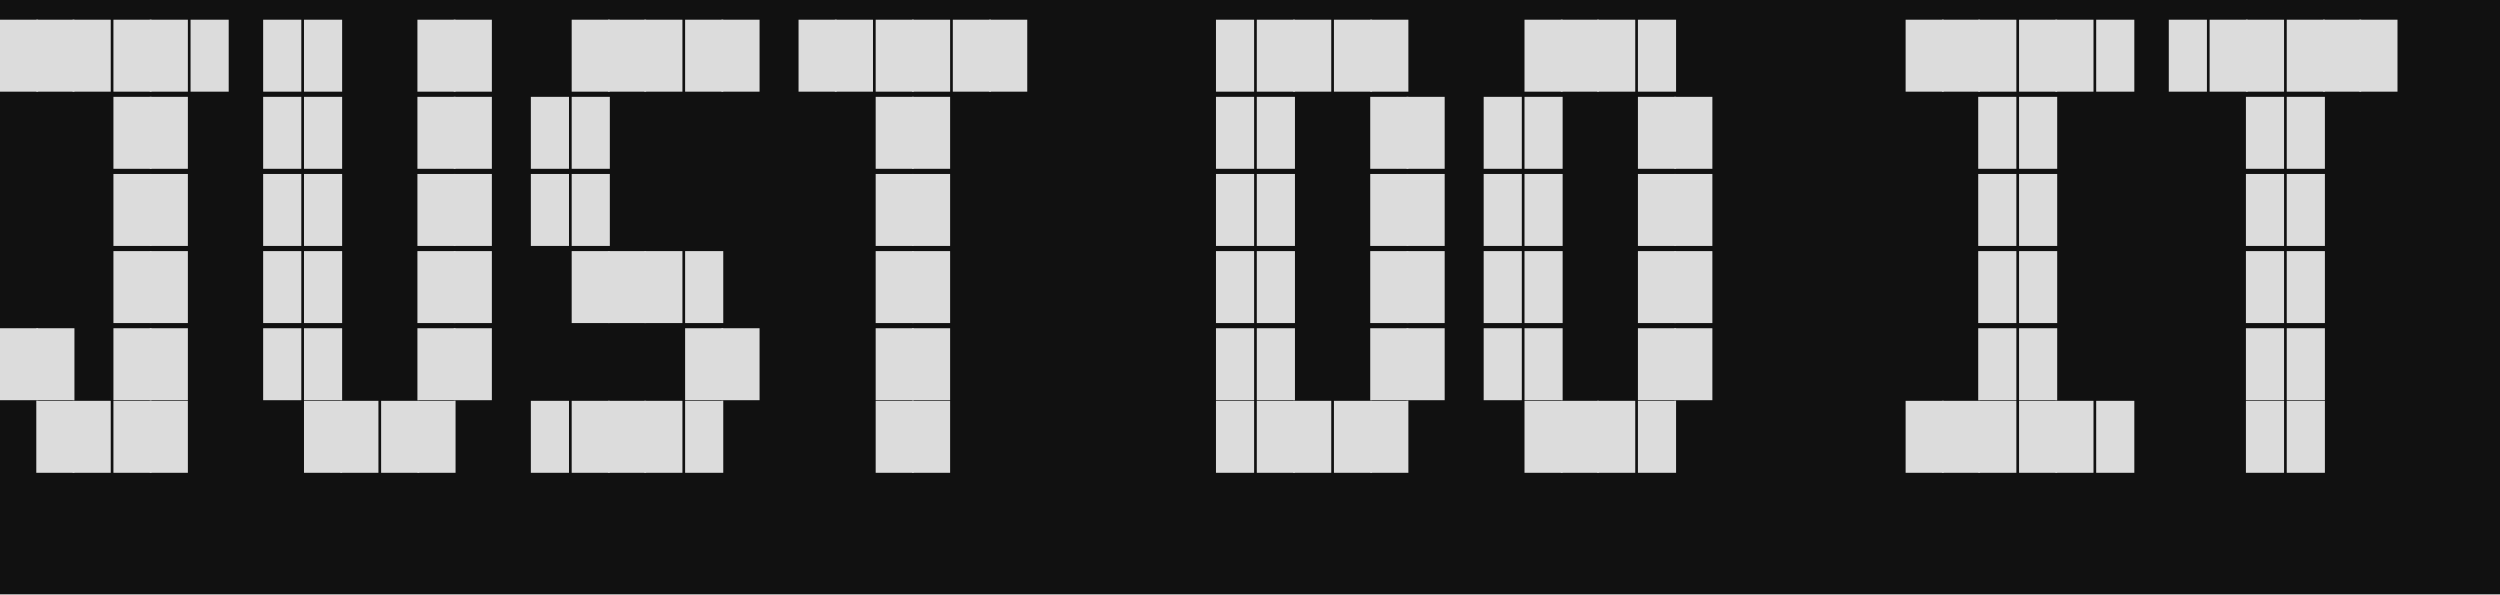
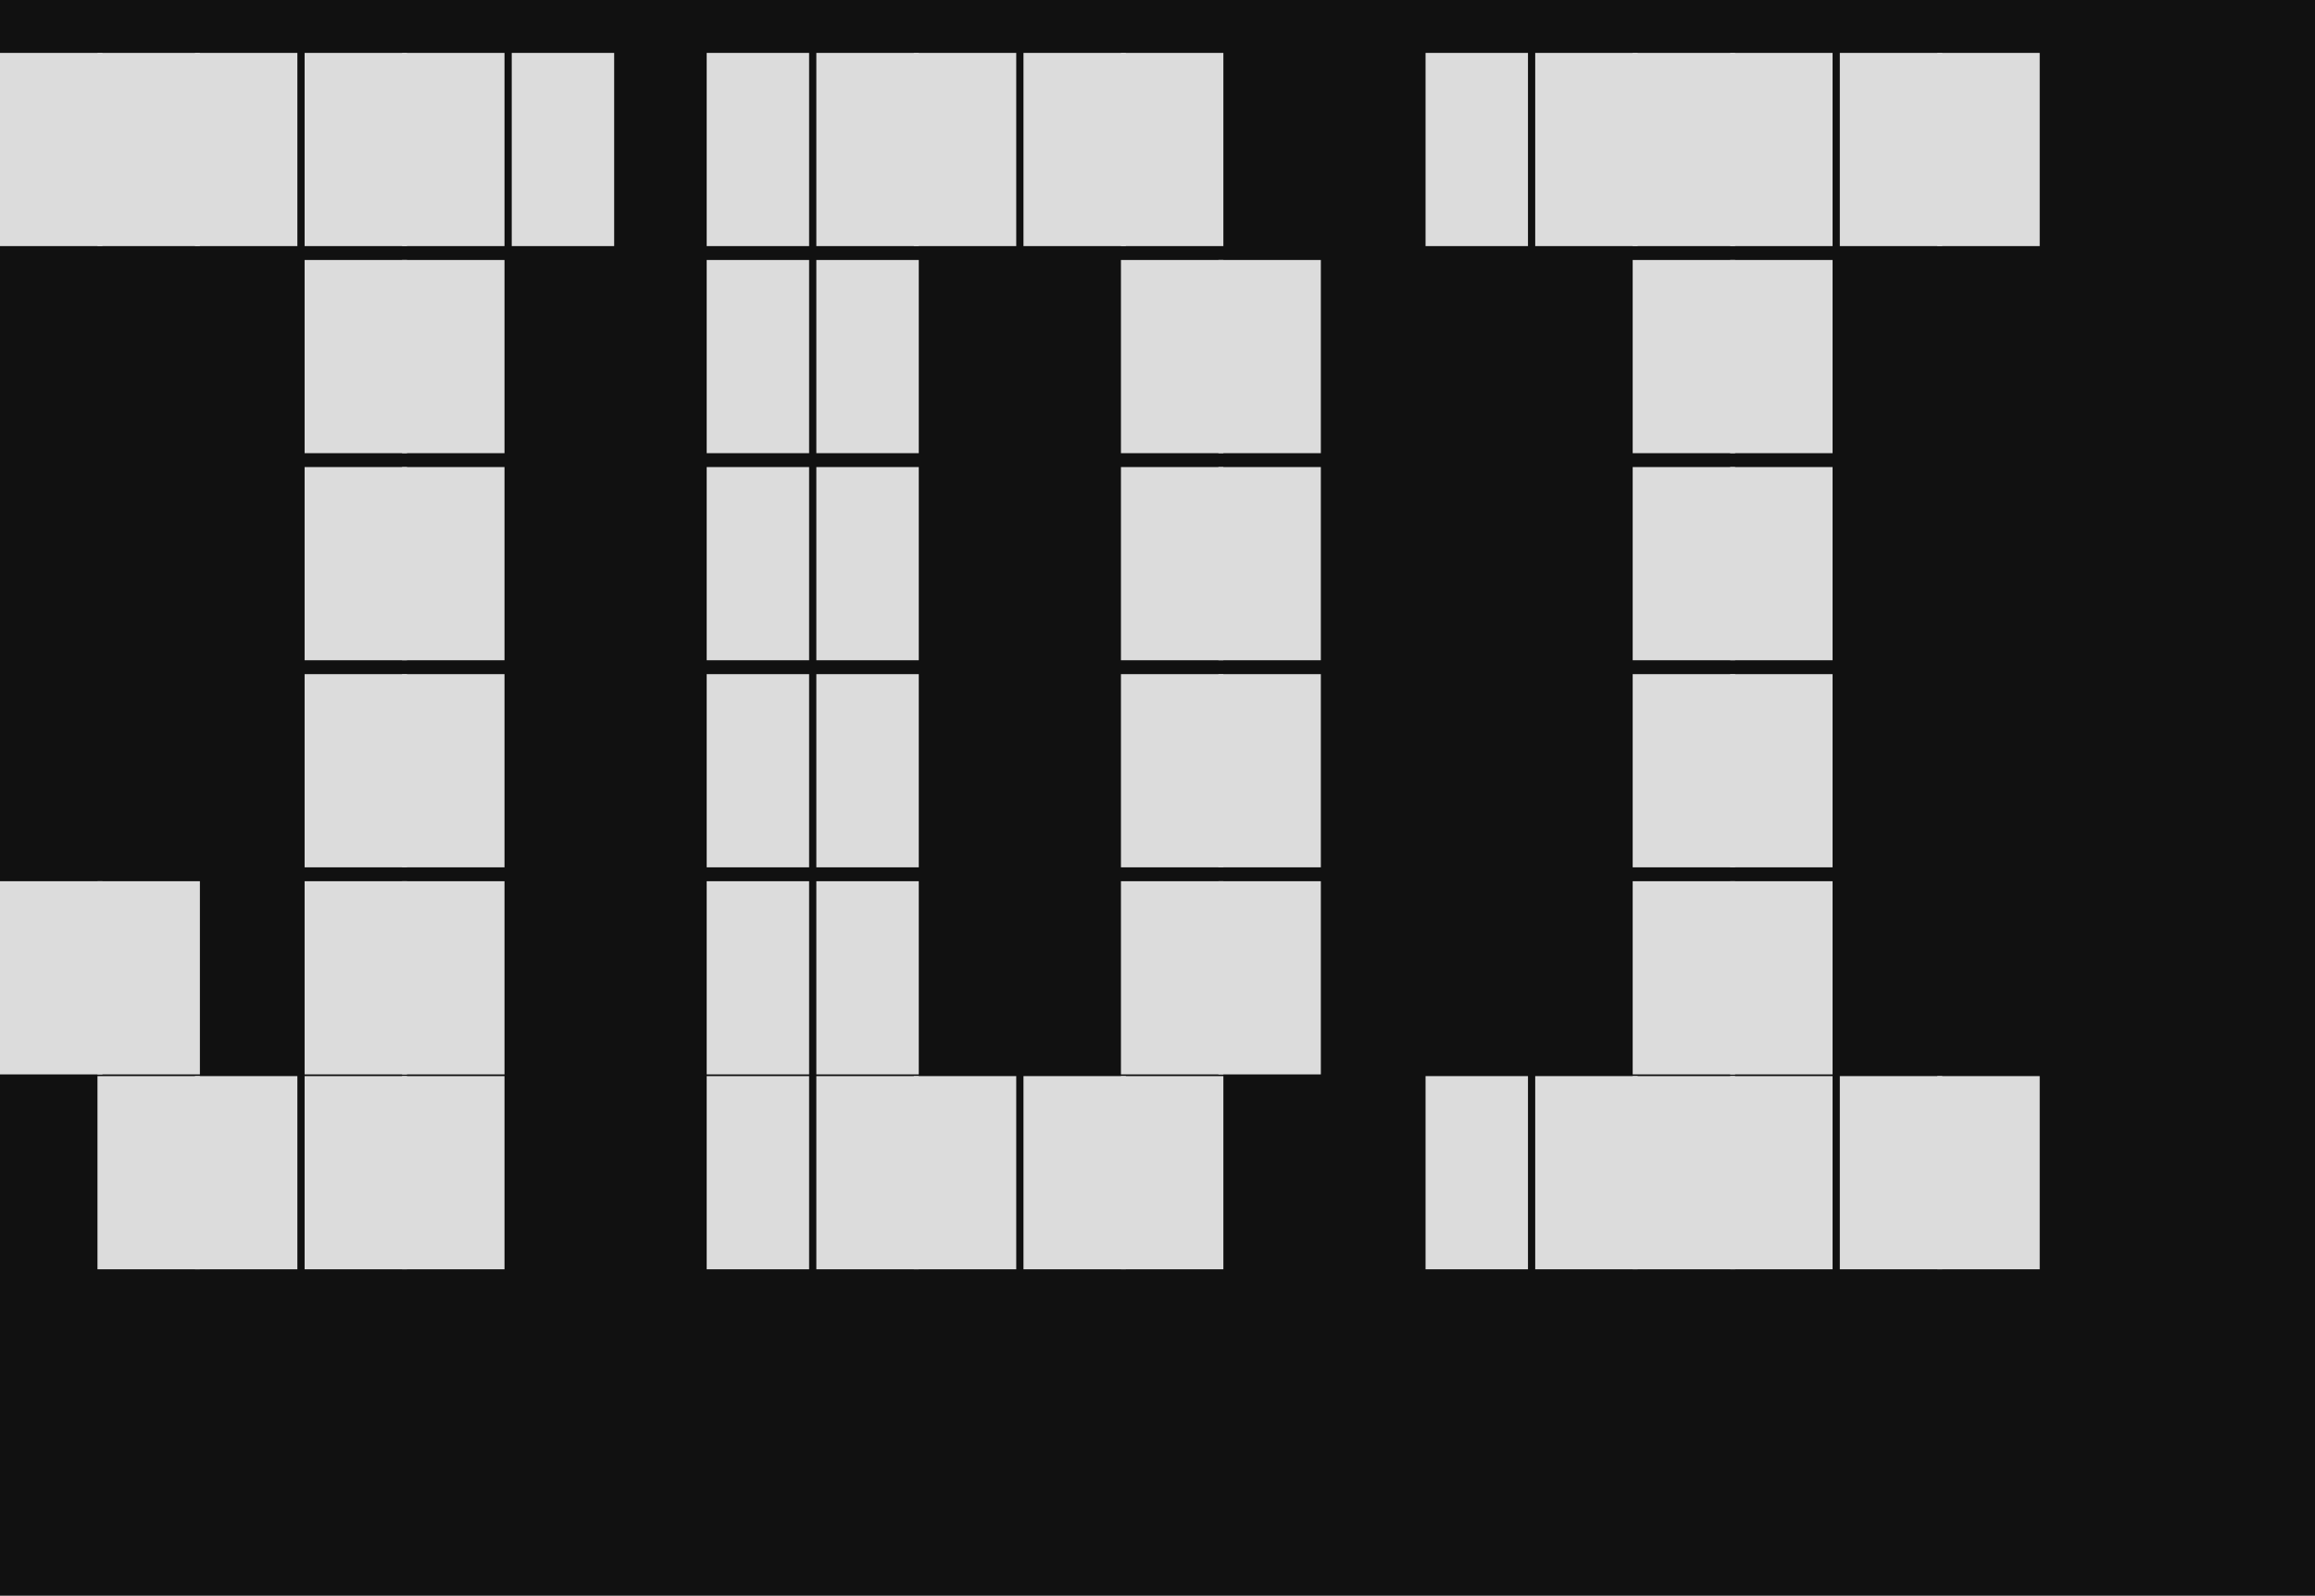
- <svg xmlns="http://www.w3.org/2000/svg" width="551" height="131">
-   <rect width="551" height="131" fill="#111111" />
+ <svg xmlns="http://www.w3.org/2000/svg" width="190" height="131">
+   <rect width="190" height="131" fill="#111111" />
  <text x="0" y="16" fill="#dcdcdc" font-size="14" font-family="Courier New, Courier, monospace">█</text>
  <text x="8" y="16" fill="#dcdcdc" font-size="14" font-family="Courier New, Courier, monospace">█</text>
  <text x="16" y="16" fill="#dcdcdc" font-size="14" font-family="Courier New, Courier, monospace">█</text>
  <text x="25" y="16" fill="#dcdcdc" font-size="14" font-family="Courier New, Courier, monospace">█</text>
  <text x="33" y="16" fill="#dcdcdc" font-size="14" font-family="Courier New, Courier, monospace">█</text>
  <text x="42" y="16" fill="#dcdcdc" font-size="14" font-family="Courier New, Courier, monospace">█</text>
  <text x="58" y="16" fill="#dcdcdc" font-size="14" font-family="Courier New, Courier, monospace">█</text>
  <text x="67" y="16" fill="#dcdcdc" font-size="14" font-family="Courier New, Courier, monospace">█</text>
+   <text x="75" y="16" fill="#dcdcdc" font-size="14" font-family="Courier New, Courier, monospace">█</text>
+   <text x="84" y="16" fill="#dcdcdc" font-size="14" font-family="Courier New, Courier, monospace">█</text>
  <text x="92" y="16" fill="#dcdcdc" font-size="14" font-family="Courier New, Courier, monospace">█</text>
-   <text x="100" y="16" fill="#dcdcdc" font-size="14" font-family="Courier New, Courier, monospace">█</text>
+   <text x="117" y="16" fill="#dcdcdc" font-size="14" font-family="Courier New, Courier, monospace">█</text>
  <text x="126" y="16" fill="#dcdcdc" font-size="14" font-family="Courier New, Courier, monospace">█</text>
  <text x="134" y="16" fill="#dcdcdc" font-size="14" font-family="Courier New, Courier, monospace">█</text>
  <text x="142" y="16" fill="#dcdcdc" font-size="14" font-family="Courier New, Courier, monospace">█</text>
  <text x="151" y="16" fill="#dcdcdc" font-size="14" font-family="Courier New, Courier, monospace">█</text>
  <text x="159" y="16" fill="#dcdcdc" font-size="14" font-family="Courier New, Courier, monospace">█</text>
-   <text x="176" y="16" fill="#dcdcdc" font-size="14" font-family="Courier New, Courier, monospace">█</text>
-   <text x="184" y="16" fill="#dcdcdc" font-size="14" font-family="Courier New, Courier, monospace">█</text>
-   <text x="193" y="16" fill="#dcdcdc" font-size="14" font-family="Courier New, Courier, monospace">█</text>
-   <text x="201" y="16" fill="#dcdcdc" font-size="14" font-family="Courier New, Courier, monospace">█</text>
-   <text x="210" y="16" fill="#dcdcdc" font-size="14" font-family="Courier New, Courier, monospace">█</text>
-   <text x="218" y="16" fill="#dcdcdc" font-size="14" font-family="Courier New, Courier, monospace">█</text>
-   <text x="268" y="16" fill="#dcdcdc" font-size="14" font-family="Courier New, Courier, monospace">█</text>
-   <text x="277" y="16" fill="#dcdcdc" font-size="14" font-family="Courier New, Courier, monospace">█</text>
-   <text x="285" y="16" fill="#dcdcdc" font-size="14" font-family="Courier New, Courier, monospace">█</text>
-   <text x="294" y="16" fill="#dcdcdc" font-size="14" font-family="Courier New, Courier, monospace">█</text>
-   <text x="302" y="16" fill="#dcdcdc" font-size="14" font-family="Courier New, Courier, monospace">█</text>
-   <text x="336" y="16" fill="#dcdcdc" font-size="14" font-family="Courier New, Courier, monospace">█</text>
-   <text x="344" y="16" fill="#dcdcdc" font-size="14" font-family="Courier New, Courier, monospace">█</text>
-   <text x="352" y="16" fill="#dcdcdc" font-size="14" font-family="Courier New, Courier, monospace">█</text>
-   <text x="361" y="16" fill="#dcdcdc" font-size="14" font-family="Courier New, Courier, monospace">█</text>
-   <text x="420" y="16" fill="#dcdcdc" font-size="14" font-family="Courier New, Courier, monospace">█</text>
-   <text x="428" y="16" fill="#dcdcdc" font-size="14" font-family="Courier New, Courier, monospace">█</text>
-   <text x="436" y="16" fill="#dcdcdc" font-size="14" font-family="Courier New, Courier, monospace">█</text>
-   <text x="445" y="16" fill="#dcdcdc" font-size="14" font-family="Courier New, Courier, monospace">█</text>
-   <text x="453" y="16" fill="#dcdcdc" font-size="14" font-family="Courier New, Courier, monospace">█</text>
-   <text x="462" y="16" fill="#dcdcdc" font-size="14" font-family="Courier New, Courier, monospace">█</text>
-   <text x="478" y="16" fill="#dcdcdc" font-size="14" font-family="Courier New, Courier, monospace">█</text>
-   <text x="487" y="16" fill="#dcdcdc" font-size="14" font-family="Courier New, Courier, monospace">█</text>
-   <text x="495" y="16" fill="#dcdcdc" font-size="14" font-family="Courier New, Courier, monospace">█</text>
-   <text x="504" y="16" fill="#dcdcdc" font-size="14" font-family="Courier New, Courier, monospace">█</text>
-   <text x="512" y="16" fill="#dcdcdc" font-size="14" font-family="Courier New, Courier, monospace">█</text>
-   <text x="520" y="16" fill="#dcdcdc" font-size="14" font-family="Courier New, Courier, monospace">█</text>
  <text x="25" y="33" fill="#dcdcdc" font-size="14" font-family="Courier New, Courier, monospace">█</text>
  <text x="33" y="33" fill="#dcdcdc" font-size="14" font-family="Courier New, Courier, monospace">█</text>
  <text x="58" y="33" fill="#dcdcdc" font-size="14" font-family="Courier New, Courier, monospace">█</text>
  <text x="67" y="33" fill="#dcdcdc" font-size="14" font-family="Courier New, Courier, monospace">█</text>
  <text x="92" y="33" fill="#dcdcdc" font-size="14" font-family="Courier New, Courier, monospace">█</text>
  <text x="100" y="33" fill="#dcdcdc" font-size="14" font-family="Courier New, Courier, monospace">█</text>
-   <text x="117" y="33" fill="#dcdcdc" font-size="14" font-family="Courier New, Courier, monospace">█</text>
-   <text x="126" y="33" fill="#dcdcdc" font-size="14" font-family="Courier New, Courier, monospace">█</text>
-   <text x="193" y="33" fill="#dcdcdc" font-size="14" font-family="Courier New, Courier, monospace">█</text>
-   <text x="201" y="33" fill="#dcdcdc" font-size="14" font-family="Courier New, Courier, monospace">█</text>
-   <text x="268" y="33" fill="#dcdcdc" font-size="14" font-family="Courier New, Courier, monospace">█</text>
-   <text x="277" y="33" fill="#dcdcdc" font-size="14" font-family="Courier New, Courier, monospace">█</text>
-   <text x="302" y="33" fill="#dcdcdc" font-size="14" font-family="Courier New, Courier, monospace">█</text>
-   <text x="310" y="33" fill="#dcdcdc" font-size="14" font-family="Courier New, Courier, monospace">█</text>
-   <text x="327" y="33" fill="#dcdcdc" font-size="14" font-family="Courier New, Courier, monospace">█</text>
-   <text x="336" y="33" fill="#dcdcdc" font-size="14" font-family="Courier New, Courier, monospace">█</text>
-   <text x="361" y="33" fill="#dcdcdc" font-size="14" font-family="Courier New, Courier, monospace">█</text>
-   <text x="369" y="33" fill="#dcdcdc" font-size="14" font-family="Courier New, Courier, monospace">█</text>
-   <text x="436" y="33" fill="#dcdcdc" font-size="14" font-family="Courier New, Courier, monospace">█</text>
-   <text x="445" y="33" fill="#dcdcdc" font-size="14" font-family="Courier New, Courier, monospace">█</text>
-   <text x="495" y="33" fill="#dcdcdc" font-size="14" font-family="Courier New, Courier, monospace">█</text>
-   <text x="504" y="33" fill="#dcdcdc" font-size="14" font-family="Courier New, Courier, monospace">█</text>
+   <text x="134" y="33" fill="#dcdcdc" font-size="14" font-family="Courier New, Courier, monospace">█</text>
+   <text x="142" y="33" fill="#dcdcdc" font-size="14" font-family="Courier New, Courier, monospace">█</text>
  <text x="25" y="50" fill="#dcdcdc" font-size="14" font-family="Courier New, Courier, monospace">█</text>
  <text x="33" y="50" fill="#dcdcdc" font-size="14" font-family="Courier New, Courier, monospace">█</text>
  <text x="58" y="50" fill="#dcdcdc" font-size="14" font-family="Courier New, Courier, monospace">█</text>
  <text x="67" y="50" fill="#dcdcdc" font-size="14" font-family="Courier New, Courier, monospace">█</text>
  <text x="92" y="50" fill="#dcdcdc" font-size="14" font-family="Courier New, Courier, monospace">█</text>
  <text x="100" y="50" fill="#dcdcdc" font-size="14" font-family="Courier New, Courier, monospace">█</text>
-   <text x="117" y="50" fill="#dcdcdc" font-size="14" font-family="Courier New, Courier, monospace">█</text>
-   <text x="126" y="50" fill="#dcdcdc" font-size="14" font-family="Courier New, Courier, monospace">█</text>
-   <text x="193" y="50" fill="#dcdcdc" font-size="14" font-family="Courier New, Courier, monospace">█</text>
-   <text x="201" y="50" fill="#dcdcdc" font-size="14" font-family="Courier New, Courier, monospace">█</text>
-   <text x="268" y="50" fill="#dcdcdc" font-size="14" font-family="Courier New, Courier, monospace">█</text>
-   <text x="277" y="50" fill="#dcdcdc" font-size="14" font-family="Courier New, Courier, monospace">█</text>
-   <text x="302" y="50" fill="#dcdcdc" font-size="14" font-family="Courier New, Courier, monospace">█</text>
-   <text x="310" y="50" fill="#dcdcdc" font-size="14" font-family="Courier New, Courier, monospace">█</text>
-   <text x="327" y="50" fill="#dcdcdc" font-size="14" font-family="Courier New, Courier, monospace">█</text>
-   <text x="336" y="50" fill="#dcdcdc" font-size="14" font-family="Courier New, Courier, monospace">█</text>
-   <text x="361" y="50" fill="#dcdcdc" font-size="14" font-family="Courier New, Courier, monospace">█</text>
-   <text x="369" y="50" fill="#dcdcdc" font-size="14" font-family="Courier New, Courier, monospace">█</text>
-   <text x="436" y="50" fill="#dcdcdc" font-size="14" font-family="Courier New, Courier, monospace">█</text>
-   <text x="445" y="50" fill="#dcdcdc" font-size="14" font-family="Courier New, Courier, monospace">█</text>
-   <text x="495" y="50" fill="#dcdcdc" font-size="14" font-family="Courier New, Courier, monospace">█</text>
-   <text x="504" y="50" fill="#dcdcdc" font-size="14" font-family="Courier New, Courier, monospace">█</text>
+   <text x="134" y="50" fill="#dcdcdc" font-size="14" font-family="Courier New, Courier, monospace">█</text>
+   <text x="142" y="50" fill="#dcdcdc" font-size="14" font-family="Courier New, Courier, monospace">█</text>
  <text x="25" y="67" fill="#dcdcdc" font-size="14" font-family="Courier New, Courier, monospace">█</text>
  <text x="33" y="67" fill="#dcdcdc" font-size="14" font-family="Courier New, Courier, monospace">█</text>
  <text x="58" y="67" fill="#dcdcdc" font-size="14" font-family="Courier New, Courier, monospace">█</text>
  <text x="67" y="67" fill="#dcdcdc" font-size="14" font-family="Courier New, Courier, monospace">█</text>
  <text x="92" y="67" fill="#dcdcdc" font-size="14" font-family="Courier New, Courier, monospace">█</text>
  <text x="100" y="67" fill="#dcdcdc" font-size="14" font-family="Courier New, Courier, monospace">█</text>
-   <text x="126" y="67" fill="#dcdcdc" font-size="14" font-family="Courier New, Courier, monospace">█</text>
  <text x="134" y="67" fill="#dcdcdc" font-size="14" font-family="Courier New, Courier, monospace">█</text>
  <text x="142" y="67" fill="#dcdcdc" font-size="14" font-family="Courier New, Courier, monospace">█</text>
-   <text x="151" y="67" fill="#dcdcdc" font-size="14" font-family="Courier New, Courier, monospace">█</text>
-   <text x="193" y="67" fill="#dcdcdc" font-size="14" font-family="Courier New, Courier, monospace">█</text>
-   <text x="201" y="67" fill="#dcdcdc" font-size="14" font-family="Courier New, Courier, monospace">█</text>
-   <text x="268" y="67" fill="#dcdcdc" font-size="14" font-family="Courier New, Courier, monospace">█</text>
-   <text x="277" y="67" fill="#dcdcdc" font-size="14" font-family="Courier New, Courier, monospace">█</text>
-   <text x="302" y="67" fill="#dcdcdc" font-size="14" font-family="Courier New, Courier, monospace">█</text>
-   <text x="310" y="67" fill="#dcdcdc" font-size="14" font-family="Courier New, Courier, monospace">█</text>
-   <text x="327" y="67" fill="#dcdcdc" font-size="14" font-family="Courier New, Courier, monospace">█</text>
-   <text x="336" y="67" fill="#dcdcdc" font-size="14" font-family="Courier New, Courier, monospace">█</text>
-   <text x="361" y="67" fill="#dcdcdc" font-size="14" font-family="Courier New, Courier, monospace">█</text>
-   <text x="369" y="67" fill="#dcdcdc" font-size="14" font-family="Courier New, Courier, monospace">█</text>
-   <text x="436" y="67" fill="#dcdcdc" font-size="14" font-family="Courier New, Courier, monospace">█</text>
-   <text x="445" y="67" fill="#dcdcdc" font-size="14" font-family="Courier New, Courier, monospace">█</text>
-   <text x="495" y="67" fill="#dcdcdc" font-size="14" font-family="Courier New, Courier, monospace">█</text>
-   <text x="504" y="67" fill="#dcdcdc" font-size="14" font-family="Courier New, Courier, monospace">█</text>
  <text x="0" y="84" fill="#dcdcdc" font-size="14" font-family="Courier New, Courier, monospace">█</text>
  <text x="8" y="84" fill="#dcdcdc" font-size="14" font-family="Courier New, Courier, monospace">█</text>
  <text x="25" y="84" fill="#dcdcdc" font-size="14" font-family="Courier New, Courier, monospace">█</text>
  <text x="33" y="84" fill="#dcdcdc" font-size="14" font-family="Courier New, Courier, monospace">█</text>
  <text x="58" y="84" fill="#dcdcdc" font-size="14" font-family="Courier New, Courier, monospace">█</text>
  <text x="67" y="84" fill="#dcdcdc" font-size="14" font-family="Courier New, Courier, monospace">█</text>
  <text x="92" y="84" fill="#dcdcdc" font-size="14" font-family="Courier New, Courier, monospace">█</text>
  <text x="100" y="84" fill="#dcdcdc" font-size="14" font-family="Courier New, Courier, monospace">█</text>
-   <text x="151" y="84" fill="#dcdcdc" font-size="14" font-family="Courier New, Courier, monospace">█</text>
-   <text x="159" y="84" fill="#dcdcdc" font-size="14" font-family="Courier New, Courier, monospace">█</text>
-   <text x="193" y="84" fill="#dcdcdc" font-size="14" font-family="Courier New, Courier, monospace">█</text>
-   <text x="201" y="84" fill="#dcdcdc" font-size="14" font-family="Courier New, Courier, monospace">█</text>
-   <text x="268" y="84" fill="#dcdcdc" font-size="14" font-family="Courier New, Courier, monospace">█</text>
-   <text x="277" y="84" fill="#dcdcdc" font-size="14" font-family="Courier New, Courier, monospace">█</text>
-   <text x="302" y="84" fill="#dcdcdc" font-size="14" font-family="Courier New, Courier, monospace">█</text>
-   <text x="310" y="84" fill="#dcdcdc" font-size="14" font-family="Courier New, Courier, monospace">█</text>
-   <text x="327" y="84" fill="#dcdcdc" font-size="14" font-family="Courier New, Courier, monospace">█</text>
-   <text x="336" y="84" fill="#dcdcdc" font-size="14" font-family="Courier New, Courier, monospace">█</text>
-   <text x="361" y="84" fill="#dcdcdc" font-size="14" font-family="Courier New, Courier, monospace">█</text>
-   <text x="369" y="84" fill="#dcdcdc" font-size="14" font-family="Courier New, Courier, monospace">█</text>
-   <text x="436" y="84" fill="#dcdcdc" font-size="14" font-family="Courier New, Courier, monospace">█</text>
-   <text x="445" y="84" fill="#dcdcdc" font-size="14" font-family="Courier New, Courier, monospace">█</text>
-   <text x="495" y="84" fill="#dcdcdc" font-size="14" font-family="Courier New, Courier, monospace">█</text>
-   <text x="504" y="84" fill="#dcdcdc" font-size="14" font-family="Courier New, Courier, monospace">█</text>
+   <text x="134" y="84" fill="#dcdcdc" font-size="14" font-family="Courier New, Courier, monospace">█</text>
+   <text x="142" y="84" fill="#dcdcdc" font-size="14" font-family="Courier New, Courier, monospace">█</text>
  <text x="8" y="100" fill="#dcdcdc" font-size="14" font-family="Courier New, Courier, monospace">█</text>
  <text x="16" y="100" fill="#dcdcdc" font-size="14" font-family="Courier New, Courier, monospace">█</text>
  <text x="25" y="100" fill="#dcdcdc" font-size="14" font-family="Courier New, Courier, monospace">█</text>
  <text x="33" y="100" fill="#dcdcdc" font-size="14" font-family="Courier New, Courier, monospace">█</text>
+   <text x="58" y="100" fill="#dcdcdc" font-size="14" font-family="Courier New, Courier, monospace">█</text>
  <text x="67" y="100" fill="#dcdcdc" font-size="14" font-family="Courier New, Courier, monospace">█</text>
  <text x="75" y="100" fill="#dcdcdc" font-size="14" font-family="Courier New, Courier, monospace">█</text>
  <text x="84" y="100" fill="#dcdcdc" font-size="14" font-family="Courier New, Courier, monospace">█</text>
  <text x="92" y="100" fill="#dcdcdc" font-size="14" font-family="Courier New, Courier, monospace">█</text>
  <text x="117" y="100" fill="#dcdcdc" font-size="14" font-family="Courier New, Courier, monospace">█</text>
  <text x="126" y="100" fill="#dcdcdc" font-size="14" font-family="Courier New, Courier, monospace">█</text>
  <text x="134" y="100" fill="#dcdcdc" font-size="14" font-family="Courier New, Courier, monospace">█</text>
  <text x="142" y="100" fill="#dcdcdc" font-size="14" font-family="Courier New, Courier, monospace">█</text>
  <text x="151" y="100" fill="#dcdcdc" font-size="14" font-family="Courier New, Courier, monospace">█</text>
-   <text x="193" y="100" fill="#dcdcdc" font-size="14" font-family="Courier New, Courier, monospace">█</text>
-   <text x="201" y="100" fill="#dcdcdc" font-size="14" font-family="Courier New, Courier, monospace">█</text>
-   <text x="268" y="100" fill="#dcdcdc" font-size="14" font-family="Courier New, Courier, monospace">█</text>
-   <text x="277" y="100" fill="#dcdcdc" font-size="14" font-family="Courier New, Courier, monospace">█</text>
-   <text x="285" y="100" fill="#dcdcdc" font-size="14" font-family="Courier New, Courier, monospace">█</text>
-   <text x="294" y="100" fill="#dcdcdc" font-size="14" font-family="Courier New, Courier, monospace">█</text>
-   <text x="302" y="100" fill="#dcdcdc" font-size="14" font-family="Courier New, Courier, monospace">█</text>
-   <text x="336" y="100" fill="#dcdcdc" font-size="14" font-family="Courier New, Courier, monospace">█</text>
-   <text x="344" y="100" fill="#dcdcdc" font-size="14" font-family="Courier New, Courier, monospace">█</text>
-   <text x="352" y="100" fill="#dcdcdc" font-size="14" font-family="Courier New, Courier, monospace">█</text>
-   <text x="361" y="100" fill="#dcdcdc" font-size="14" font-family="Courier New, Courier, monospace">█</text>
-   <text x="420" y="100" fill="#dcdcdc" font-size="14" font-family="Courier New, Courier, monospace">█</text>
-   <text x="428" y="100" fill="#dcdcdc" font-size="14" font-family="Courier New, Courier, monospace">█</text>
-   <text x="436" y="100" fill="#dcdcdc" font-size="14" font-family="Courier New, Courier, monospace">█</text>
-   <text x="445" y="100" fill="#dcdcdc" font-size="14" font-family="Courier New, Courier, monospace">█</text>
-   <text x="453" y="100" fill="#dcdcdc" font-size="14" font-family="Courier New, Courier, monospace">█</text>
-   <text x="462" y="100" fill="#dcdcdc" font-size="14" font-family="Courier New, Courier, monospace">█</text>
-   <text x="495" y="100" fill="#dcdcdc" font-size="14" font-family="Courier New, Courier, monospace">█</text>
-   <text x="504" y="100" fill="#dcdcdc" font-size="14" font-family="Courier New, Courier, monospace">█</text>
+   <text x="159" y="100" fill="#dcdcdc" font-size="14" font-family="Courier New, Courier, monospace">█</text>
</svg>
